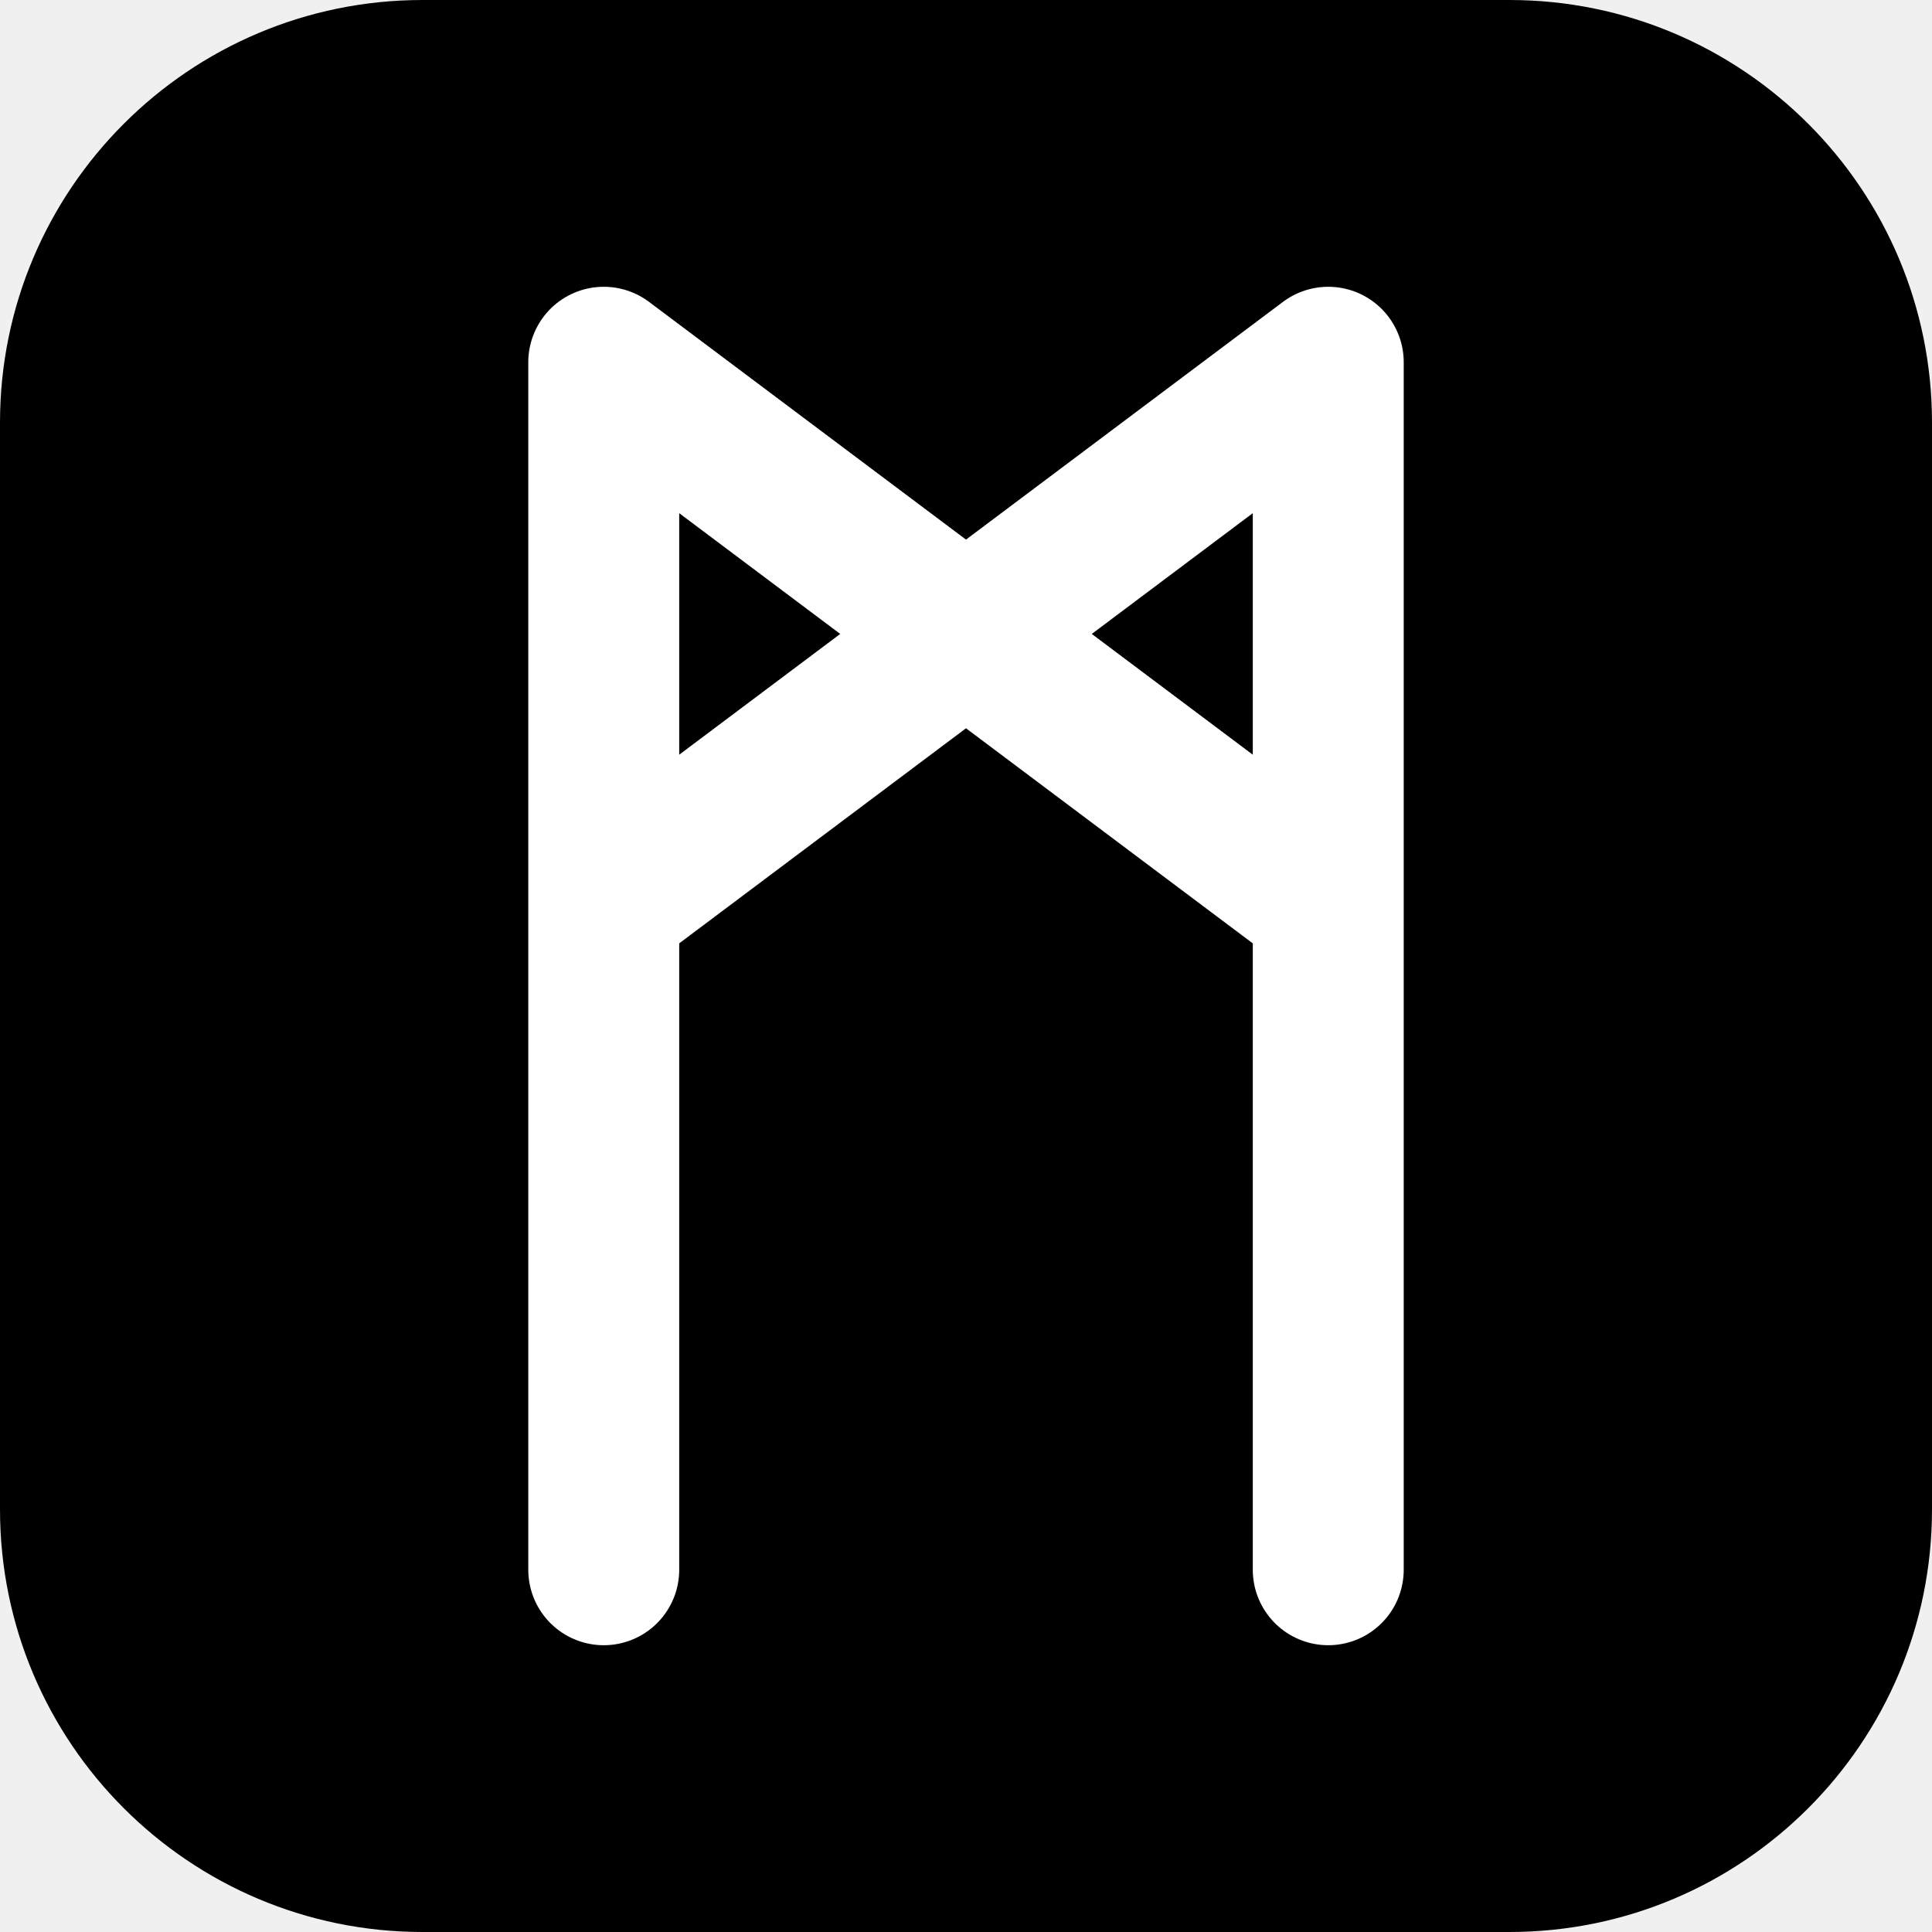
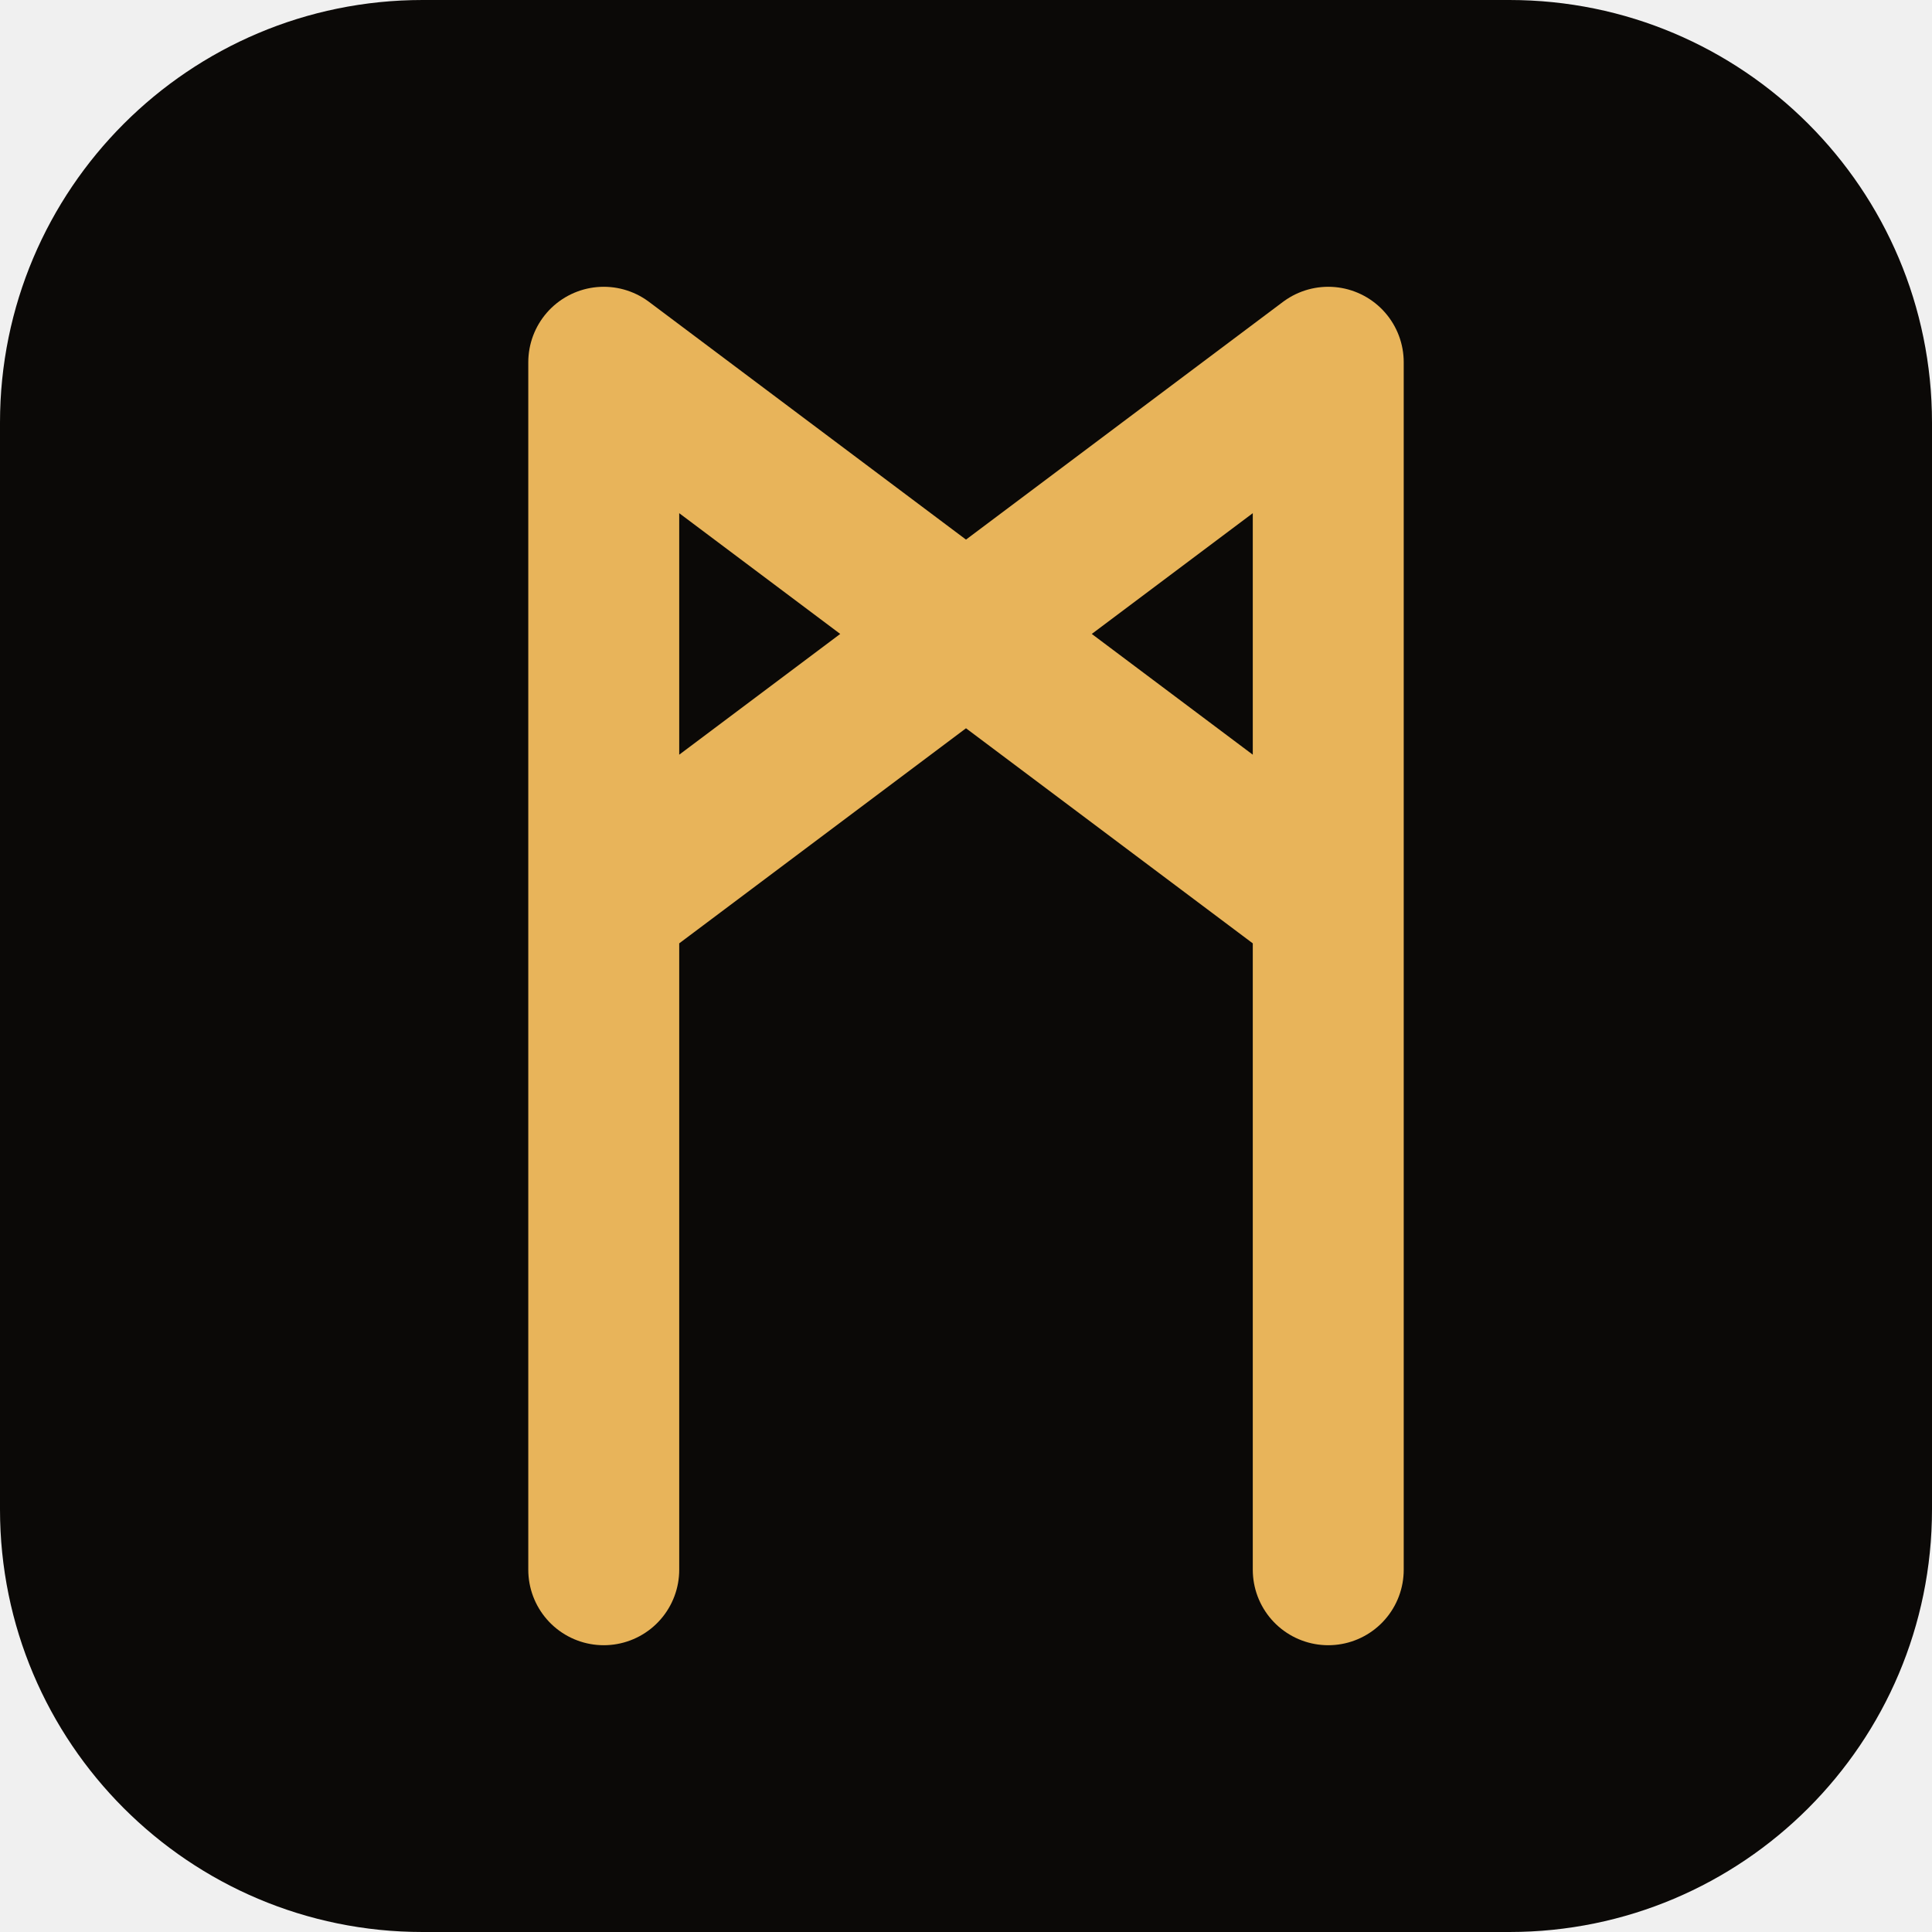
<svg xmlns="http://www.w3.org/2000/svg" viewBox="0 0 64 64">
-   <rect width="64" height="64" rx="14" fill="#000" />
-   <path d="M20 12v40M44 12v40M20 12l24 18M44 12L20 30" fill="none" stroke="#fff" stroke-width="5" stroke-linecap="round" stroke-linejoin="round" />
+   <rect width="64" height="64" rx="14" fill="#0b0907" />
+   <path d="M20 12v40M44 12v40M20 12l24 18M44 12L20 30" fill="none" stroke="#e8b45a" stroke-width="5" stroke-linecap="round" stroke-linejoin="round" />
</svg>
